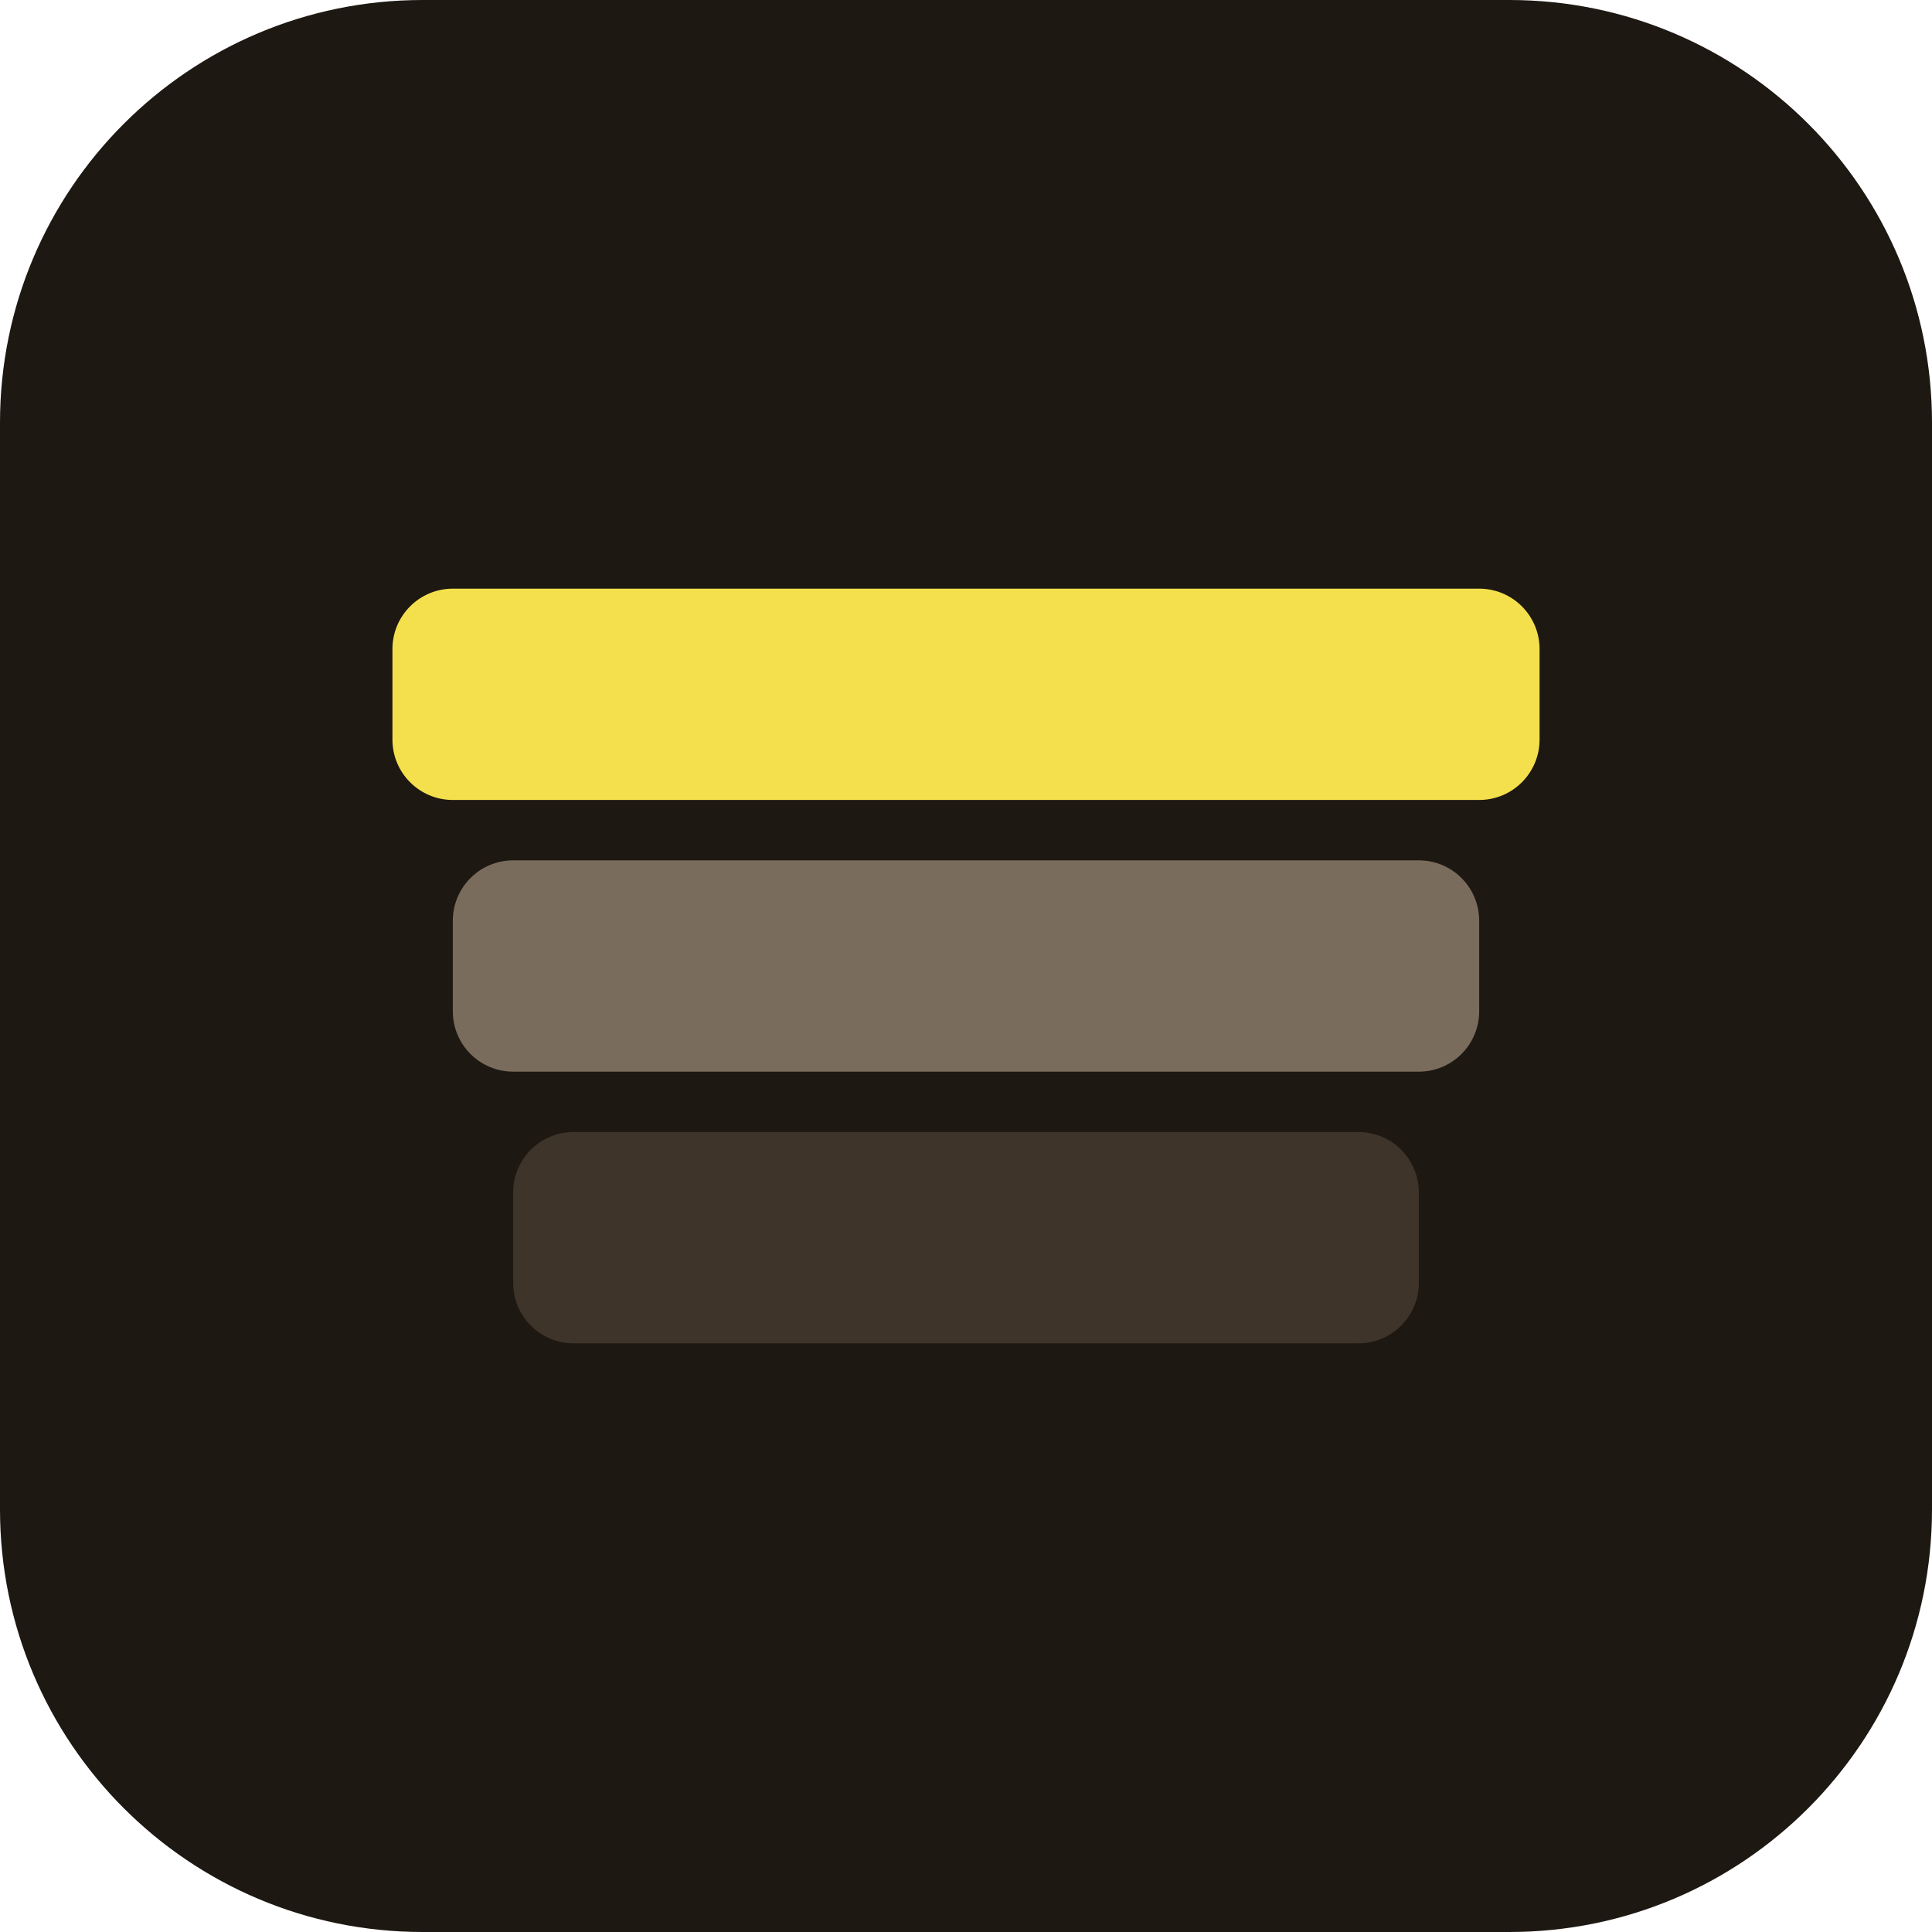
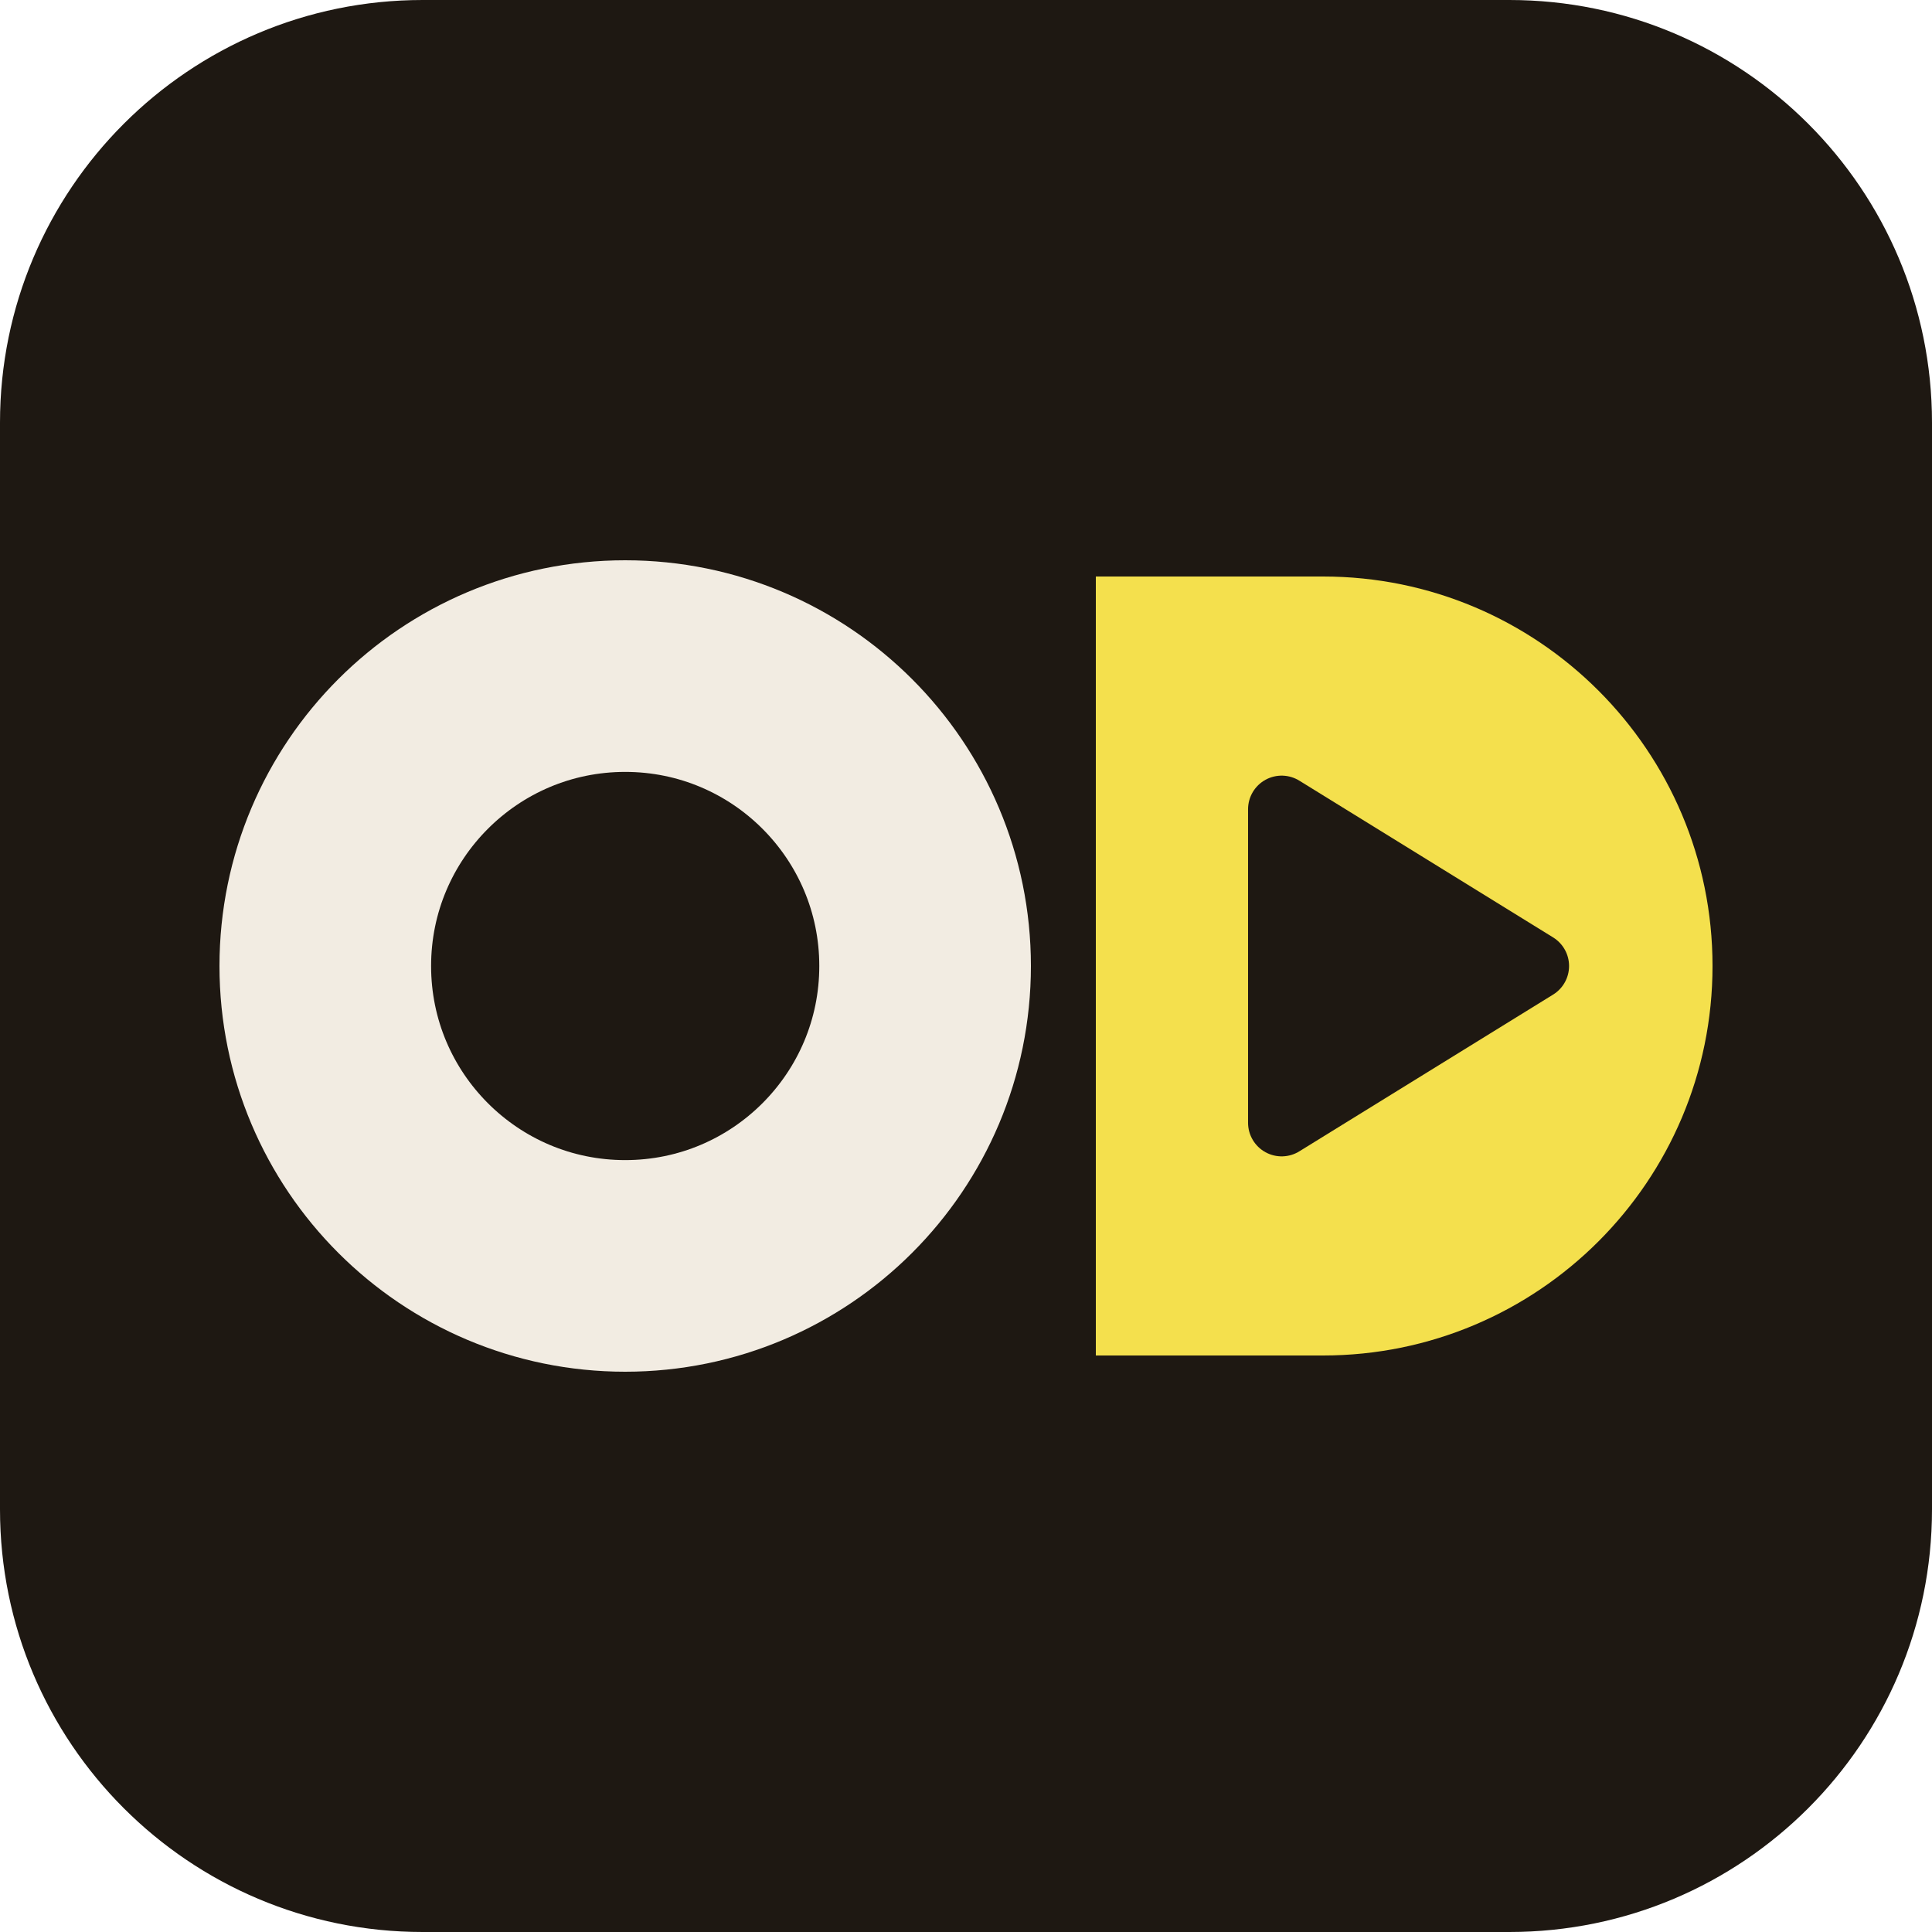
<svg xmlns="http://www.w3.org/2000/svg" viewBox="0 0 512 512">
  <rect width="512" height="512" rx="112" fill="#1e1812" />
-   <rect x="136" y="300" width="240" height="56" rx="16" fill="#3e342a" />
-   <rect x="120" y="228" width="272" height="56" rx="16" fill="#7a6c5c" />
-   <rect x="104" y="156" width="304" height="56" rx="16" fill="#f4e04d" />
+   <g transform="translate(40.96 40.96) scale(4.3008) translate(1 0)">
+     <circle cx="28" cy="50" r="18.48" fill="none" stroke="#f2ece2" stroke-width="13.04" />
+     <path d="M57 26 H71 A24 24 0 0 1 71 74 H57 Z" fill="#f4e04d" />
+     <polygon points="68.45,40.34 68.45,59.66 84.09,50" fill="#1e1812" stroke="#1e1812" stroke-width="4.14" stroke-linejoin="round" />
+   </g>
</svg>
